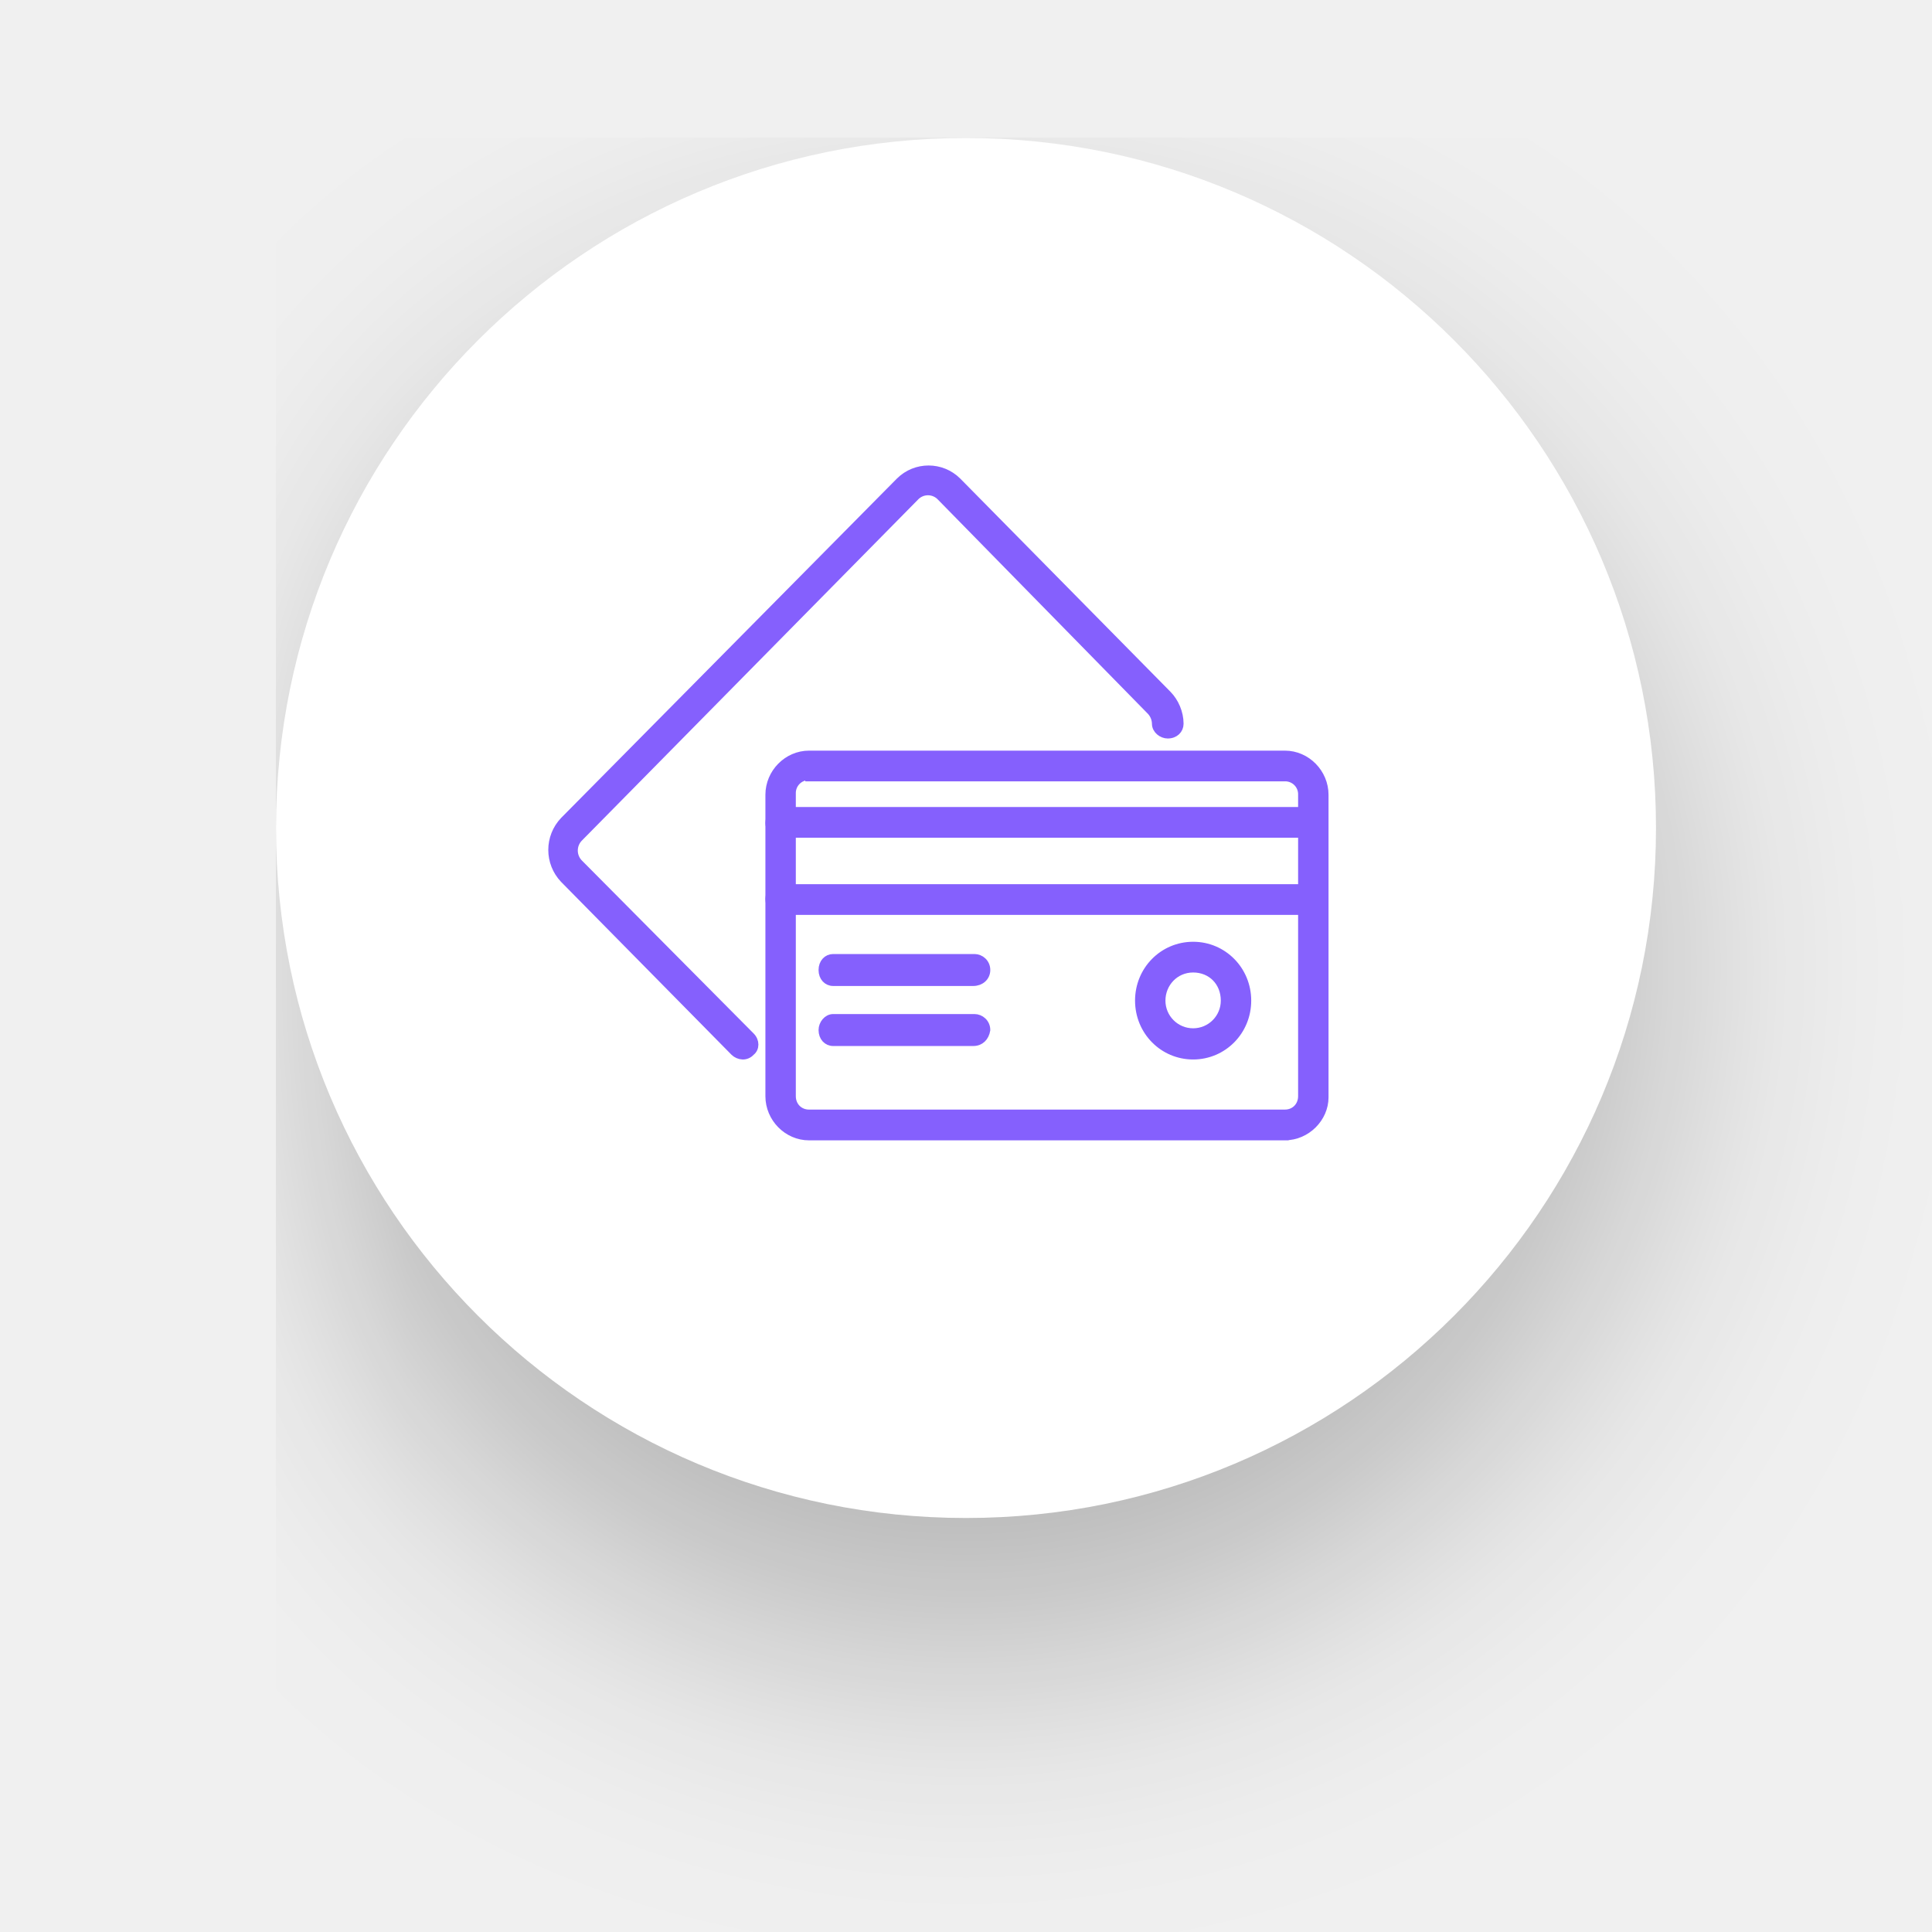
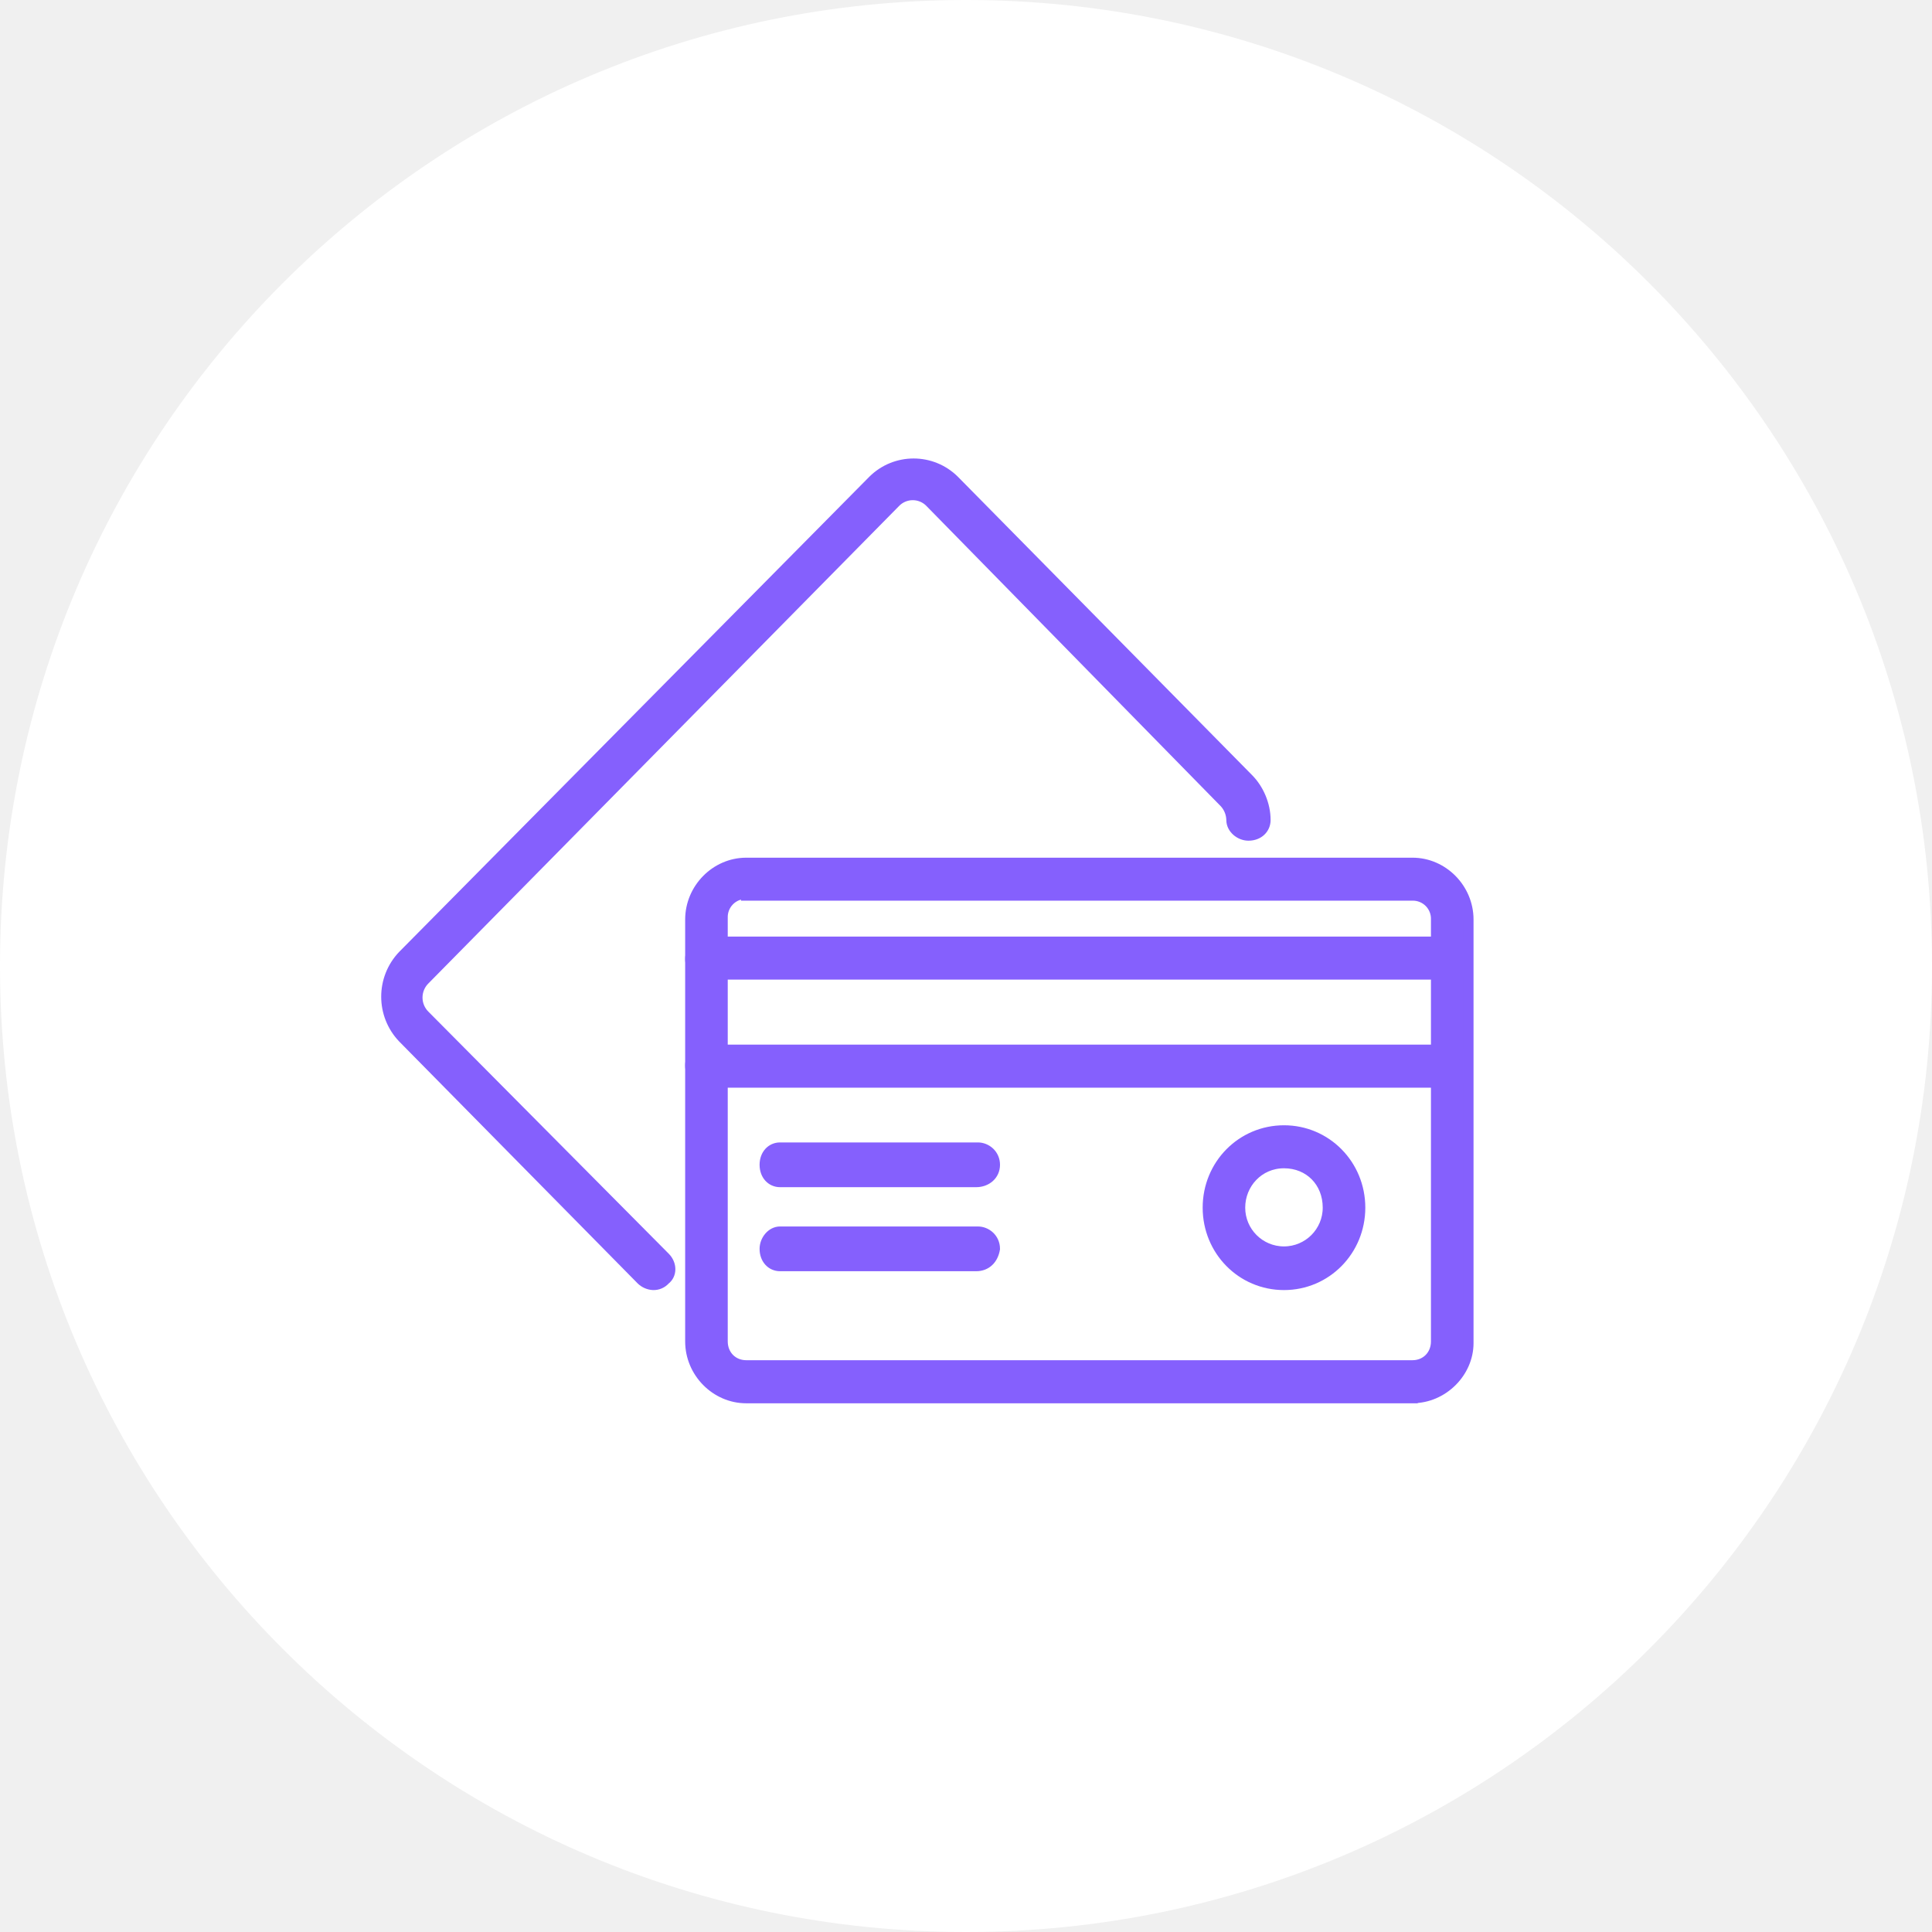
- <svg xmlns="http://www.w3.org/2000/svg" width="70" height="70" viewBox="0 0 70 70">
+ <svg xmlns="http://www.w3.org/2000/svg" width="50" height="50" viewBox="0 0 50 50">
  <g fill="none">
-     <circle cx="25" cy="25" r="25" fill="#fff" filter="url(#a)" transform="translate(10 5)" />
-     <path fill="#8560FD" d="M46.556 41.182H29.312c-.788 0-1.445-.666-1.445-1.465v-10.92c0-.8.657-1.465 1.445-1.465h17.244c.788 0 1.444.666 1.444 1.465V39.76c0 .755-.657 1.42-1.444 1.42zM29.312 28.13a.603.603 0 0 0-.613.621v10.965c0 .355.262.621.613.621h17.244c.35 0 .612-.266.612-.621v-10.92a.603.603 0 0 0-.612-.622H29.312v-.044z" />
-     <path stroke="#8560FD" stroke-miterlimit="10" stroke-width=".27" d="M46.556 41.182H29.312c-.788 0-1.445-.666-1.445-1.465v-10.92c0-.8.657-1.465 1.445-1.465h17.244c.788 0 1.444.666 1.444 1.465V39.76c0 .755-.657 1.42-1.444 1.42zM29.312 28.13a.603.603 0 0 0-.613.621v10.965c0 .355.262.621.613.621h17.244c.35 0 .612-.266.612-.621v-10.92a.603.603 0 0 0-.612-.622H29.312v-.044z" />
-     <path fill="#8560FD" d="M26.904 38.252a.47.47 0 0 1-.306-.133l-6.171-6.26a1.543 1.543 0 0 1 0-2.13l12.167-12.296a1.491 1.491 0 0 1 2.1 0l7.616 7.724c.263.266.438.666.438 1.065 0 .222-.175.4-.438.4-.219 0-.438-.178-.438-.4a.683.683 0 0 0-.175-.444l-7.615-7.768a.628.628 0 0 0-.92 0L20.997 30.35a.65.65 0 0 0 0 .933l6.215 6.259c.175.177.175.444 0 .577a.395.395 0 0 1-.307.133z" />
-     <path stroke="#8560FD" stroke-miterlimit="10" stroke-width=".27" d="M26.904 38.252a.47.47 0 0 1-.306-.133l-6.171-6.26a1.543 1.543 0 0 1 0-2.13l12.167-12.296a1.491 1.491 0 0 1 2.1 0l7.616 7.724c.263.266.438.666.438 1.065 0 .222-.175.4-.438.4-.219 0-.438-.178-.438-.4a.683.683 0 0 0-.175-.444l-7.615-7.768a.628.628 0 0 0-.92 0L20.997 30.35a.65.65 0 0 0 0 .933l6.215 6.259c.175.177.175.444 0 .577a.395.395 0 0 1-.307.133z" />
-     <path fill="#8560FD" d="M47.562 30.217h-19.3a.395.395 0 0 1-.395-.4c0-.221.175-.443.394-.443h19.301c.22 0 .394.177.394.444.044.222-.131.4-.394.4z" />
-     <path stroke="#8560FD" stroke-miterlimit="10" stroke-width=".27" d="M47.562 30.217h-19.3a.395.395 0 0 1-.395-.4c0-.221.175-.443.394-.443h19.301c.22 0 .394.177.394.444.044.222-.131.4-.394.4z" />
+     <circle cx="25" cy="25" r="25" fill="#fff" />
+     <path fill="#8560FD" d="M36.556 36.182H19.312c-.788 0-1.445-.666-1.445-1.465v-10.92c0-.8.657-1.465 1.445-1.465h17.244c.788 0 1.444.666 1.444 1.465V34.76c0 .755-.657 1.42-1.444 1.42zM19.312 23.13a.603.603 0 0 0-.613.621v10.965c0 .355.262.621.613.621h17.244c.35 0 .612-.266.612-.621v-10.92a.603.603 0 0 0-.612-.622H19.312v-.044z" />
+     <path stroke="#8560FD" stroke-miterlimit="10" stroke-width=".27" d="M36.556 36.182H19.312c-.788 0-1.445-.666-1.445-1.465v-10.92c0-.8.657-1.465 1.445-1.465h17.244c.788 0 1.444.666 1.444 1.465V34.76c0 .755-.657 1.42-1.444 1.42zM19.312 23.13a.603.603 0 0 0-.613.621v10.965c0 .355.262.621.613.621h17.244c.35 0 .612-.266.612-.621v-10.92a.603.603 0 0 0-.612-.622H19.312v-.044z" />
+     <path fill="#8560FD" d="M16.904 33.252a.47.47 0 0 1-.306-.133l-6.171-6.26a1.543 1.543 0 0 1 0-2.13l12.167-12.296a1.491 1.491 0 0 1 2.1 0l7.616 7.724c.263.266.438.666.438 1.065 0 .222-.175.4-.438.4-.219 0-.438-.178-.438-.4a.683.683 0 0 0-.175-.444l-7.615-7.768a.628.628 0 0 0-.92 0L10.997 25.35a.65.65 0 0 0 0 .933l6.215 6.259c.175.177.175.444 0 .577a.395.395 0 0 1-.307.133z" />
+     <path stroke="#8560FD" stroke-miterlimit="10" stroke-width=".27" d="M16.904 33.252a.47.47 0 0 1-.306-.133l-6.171-6.26a1.543 1.543 0 0 1 0-2.13l12.167-12.296a1.491 1.491 0 0 1 2.1 0l7.616 7.724c.263.266.438.666.438 1.065 0 .222-.175.4-.438.4-.219 0-.438-.178-.438-.4a.683.683 0 0 0-.175-.444l-7.615-7.768a.628.628 0 0 0-.92 0L10.997 25.35a.65.65 0 0 0 0 .933l6.215 6.259c.175.177.175.444 0 .577a.395.395 0 0 1-.307.133z" />
+     <path fill="#8560FD" d="M37.562 25.217h-19.3a.395.395 0 0 1-.395-.4c0-.221.175-.443.394-.443h19.301c.22 0 .394.177.394.444.044.222-.131.4-.394.4z" />
+     <path stroke="#8560FD" stroke-miterlimit="10" stroke-width=".27" d="M37.562 25.217h-19.3a.395.395 0 0 1-.395-.4c0-.221.175-.443.394-.443h19.301c.22 0 .394.177.394.444.044.222-.131.4-.394.4z" />
    <g>
-       <path fill="#8560FD" d="M47.562 33.014h-19.3c-.22 0-.395-.178-.395-.444 0-.222.175-.4.394-.4h19.301c.22 0 .394.178.394.4.044.222-.131.444-.394.444z" />
-       <path stroke="#8560FD" stroke-miterlimit="10" stroke-width=".27" d="M47.562 33.014h-19.3c-.22 0-.395-.178-.395-.444 0-.222.175-.4.394-.4h19.301c.22 0 .394.178.394.4.044.222-.131.444-.394.444z" />
+       <path fill="#8560FD" d="M37.562 28.014h-19.3c-.22 0-.395-.178-.395-.444 0-.222.175-.4.394-.4h19.301c.22 0 .394.178.394.4.044.222-.131.444-.394.444z" />
+       <path stroke="#8560FD" stroke-miterlimit="10" stroke-width=".27" d="M37.562 28.014h-19.3c-.22 0-.395-.178-.395-.444 0-.222.175-.4.394-.4h19.301c.22 0 .394.178.394.4.044.222-.131.444-.394.444z" />
    </g>
    <g>
-       <path fill="#8560FD" d="M35.264 35.589h-5.077c-.22 0-.394-.178-.394-.444 0-.267.175-.444.394-.444h5.12c.22 0 .438.177.438.444 0 .266-.219.444-.481.444z" />
-       <path stroke="#8560FD" stroke-miterlimit="10" stroke-width=".27" d="M35.264 35.589h-5.077c-.22 0-.394-.178-.394-.444 0-.267.175-.444.394-.444h5.12c.22 0 .438.177.438.444 0 .266-.219.444-.481.444z" />
+       <path fill="#8560FD" d="M25.264 30.589h-5.077c-.22 0-.394-.178-.394-.444 0-.267.175-.444.394-.444h5.12c.22 0 .438.177.438.444 0 .266-.219.444-.481.444z" />
+       <path stroke="#8560FD" stroke-miterlimit="10" stroke-width=".27" d="M25.264 30.589h-5.077c-.22 0-.394-.178-.394-.444 0-.267.175-.444.394-.444h5.12c.22 0 .438.177.438.444 0 .266-.219.444-.481.444z" />
      <g>
-         <path fill="#8560FD" d="M35.264 37.764h-5.077c-.22 0-.394-.178-.394-.444 0-.222.175-.444.394-.444h5.12c.22 0 .438.177.438.444-.044.266-.219.444-.481.444z" />
-         <path stroke="#8560FD" stroke-miterlimit="10" stroke-width=".27" d="M35.264 37.764h-5.077c-.22 0-.394-.178-.394-.444 0-.222.175-.444.394-.444h5.12c.22 0 .438.177.438.444-.044.266-.219.444-.481.444z" />
+         <path fill="#8560FD" d="M25.264 32.764h-5.077c-.22 0-.394-.178-.394-.444 0-.222.175-.444.394-.444h5.12c.22 0 .438.177.438.444-.044.266-.219.444-.481.444z" />
+         <path stroke="#8560FD" stroke-miterlimit="10" stroke-width=".27" d="M25.264 32.764h-5.077c-.22 0-.394-.178-.394-.444 0-.222.175-.444.394-.444h5.12c.22 0 .438.177.438.444-.044.266-.219.444-.481.444z" />
      </g>
    </g>
    <g>
-       <path fill="#8560FD" d="M43.23 38.252c-1.095 0-1.97-.888-1.97-1.998 0-1.11.875-1.997 1.97-1.997 1.093 0 1.969.888 1.969 1.997 0 1.11-.876 1.998-1.97 1.998zm0-3.152c-.657 0-1.139.533-1.139 1.154a1.138 1.138 0 1 0 2.276 0c0-.666-.481-1.154-1.138-1.154z" />
-       <path stroke="#8560FD" stroke-miterlimit="10" stroke-width=".27" d="M43.23 38.252c-1.095 0-1.97-.888-1.97-1.998 0-1.11.875-1.997 1.97-1.997 1.093 0 1.969.888 1.969 1.997 0 1.11-.876 1.998-1.97 1.998zm0-3.152c-.657 0-1.139.533-1.139 1.154a1.138 1.138 0 1 0 2.276 0c0-.666-.481-1.154-1.138-1.154z" />
+       <path fill="#8560FD" d="M33.23 33.252c-1.095 0-1.97-.888-1.97-1.998 0-1.11.875-1.997 1.97-1.997 1.093 0 1.969.888 1.969 1.997 0 1.11-.876 1.998-1.97 1.998zm0-3.152c-.657 0-1.139.533-1.139 1.154a1.138 1.138 0 1 0 2.276 0c0-.666-.481-1.154-1.138-1.154z" />
+       <path stroke="#8560FD" stroke-miterlimit="10" stroke-width=".27" d="M33.23 33.252c-1.095 0-1.97-.888-1.97-1.998 0-1.11.875-1.997 1.97-1.997 1.093 0 1.969.888 1.969 1.997 0 1.11-.876 1.998-1.97 1.998zm0-3.152c-.657 0-1.139.533-1.139 1.154a1.138 1.138 0 1 0 2.276 0c0-.666-.481-1.154-1.138-1.154z" />
    </g>
  </g>
-   <defs>
-     <filter id="a" width="70" height="70" x="0" y="0" color-interpolation-filters="sRGB" filterUnits="userSpaceOnUse">
-       <feFlood flood-opacity="0" result="BackgroundImageFix" />
-       <feColorMatrix in="SourceAlpha" values="0 0 0 0 0 0 0 0 0 0 0 0 0 0 0 0 0 0 255 0" />
-       <feOffset dy="5" />
-       <feGaussianBlur stdDeviation="5" />
-       <feColorMatrix values="0 0 0 0 0 0 0 0 0 0 0 0 0 0 0 0 0 0 0.25 0" />
-       <feBlend in2="BackgroundImageFix" result="effect1_dropShadow" />
-       <feBlend in="SourceGraphic" in2="effect1_dropShadow" result="shape" />
-     </filter>
-   </defs>
</svg>
